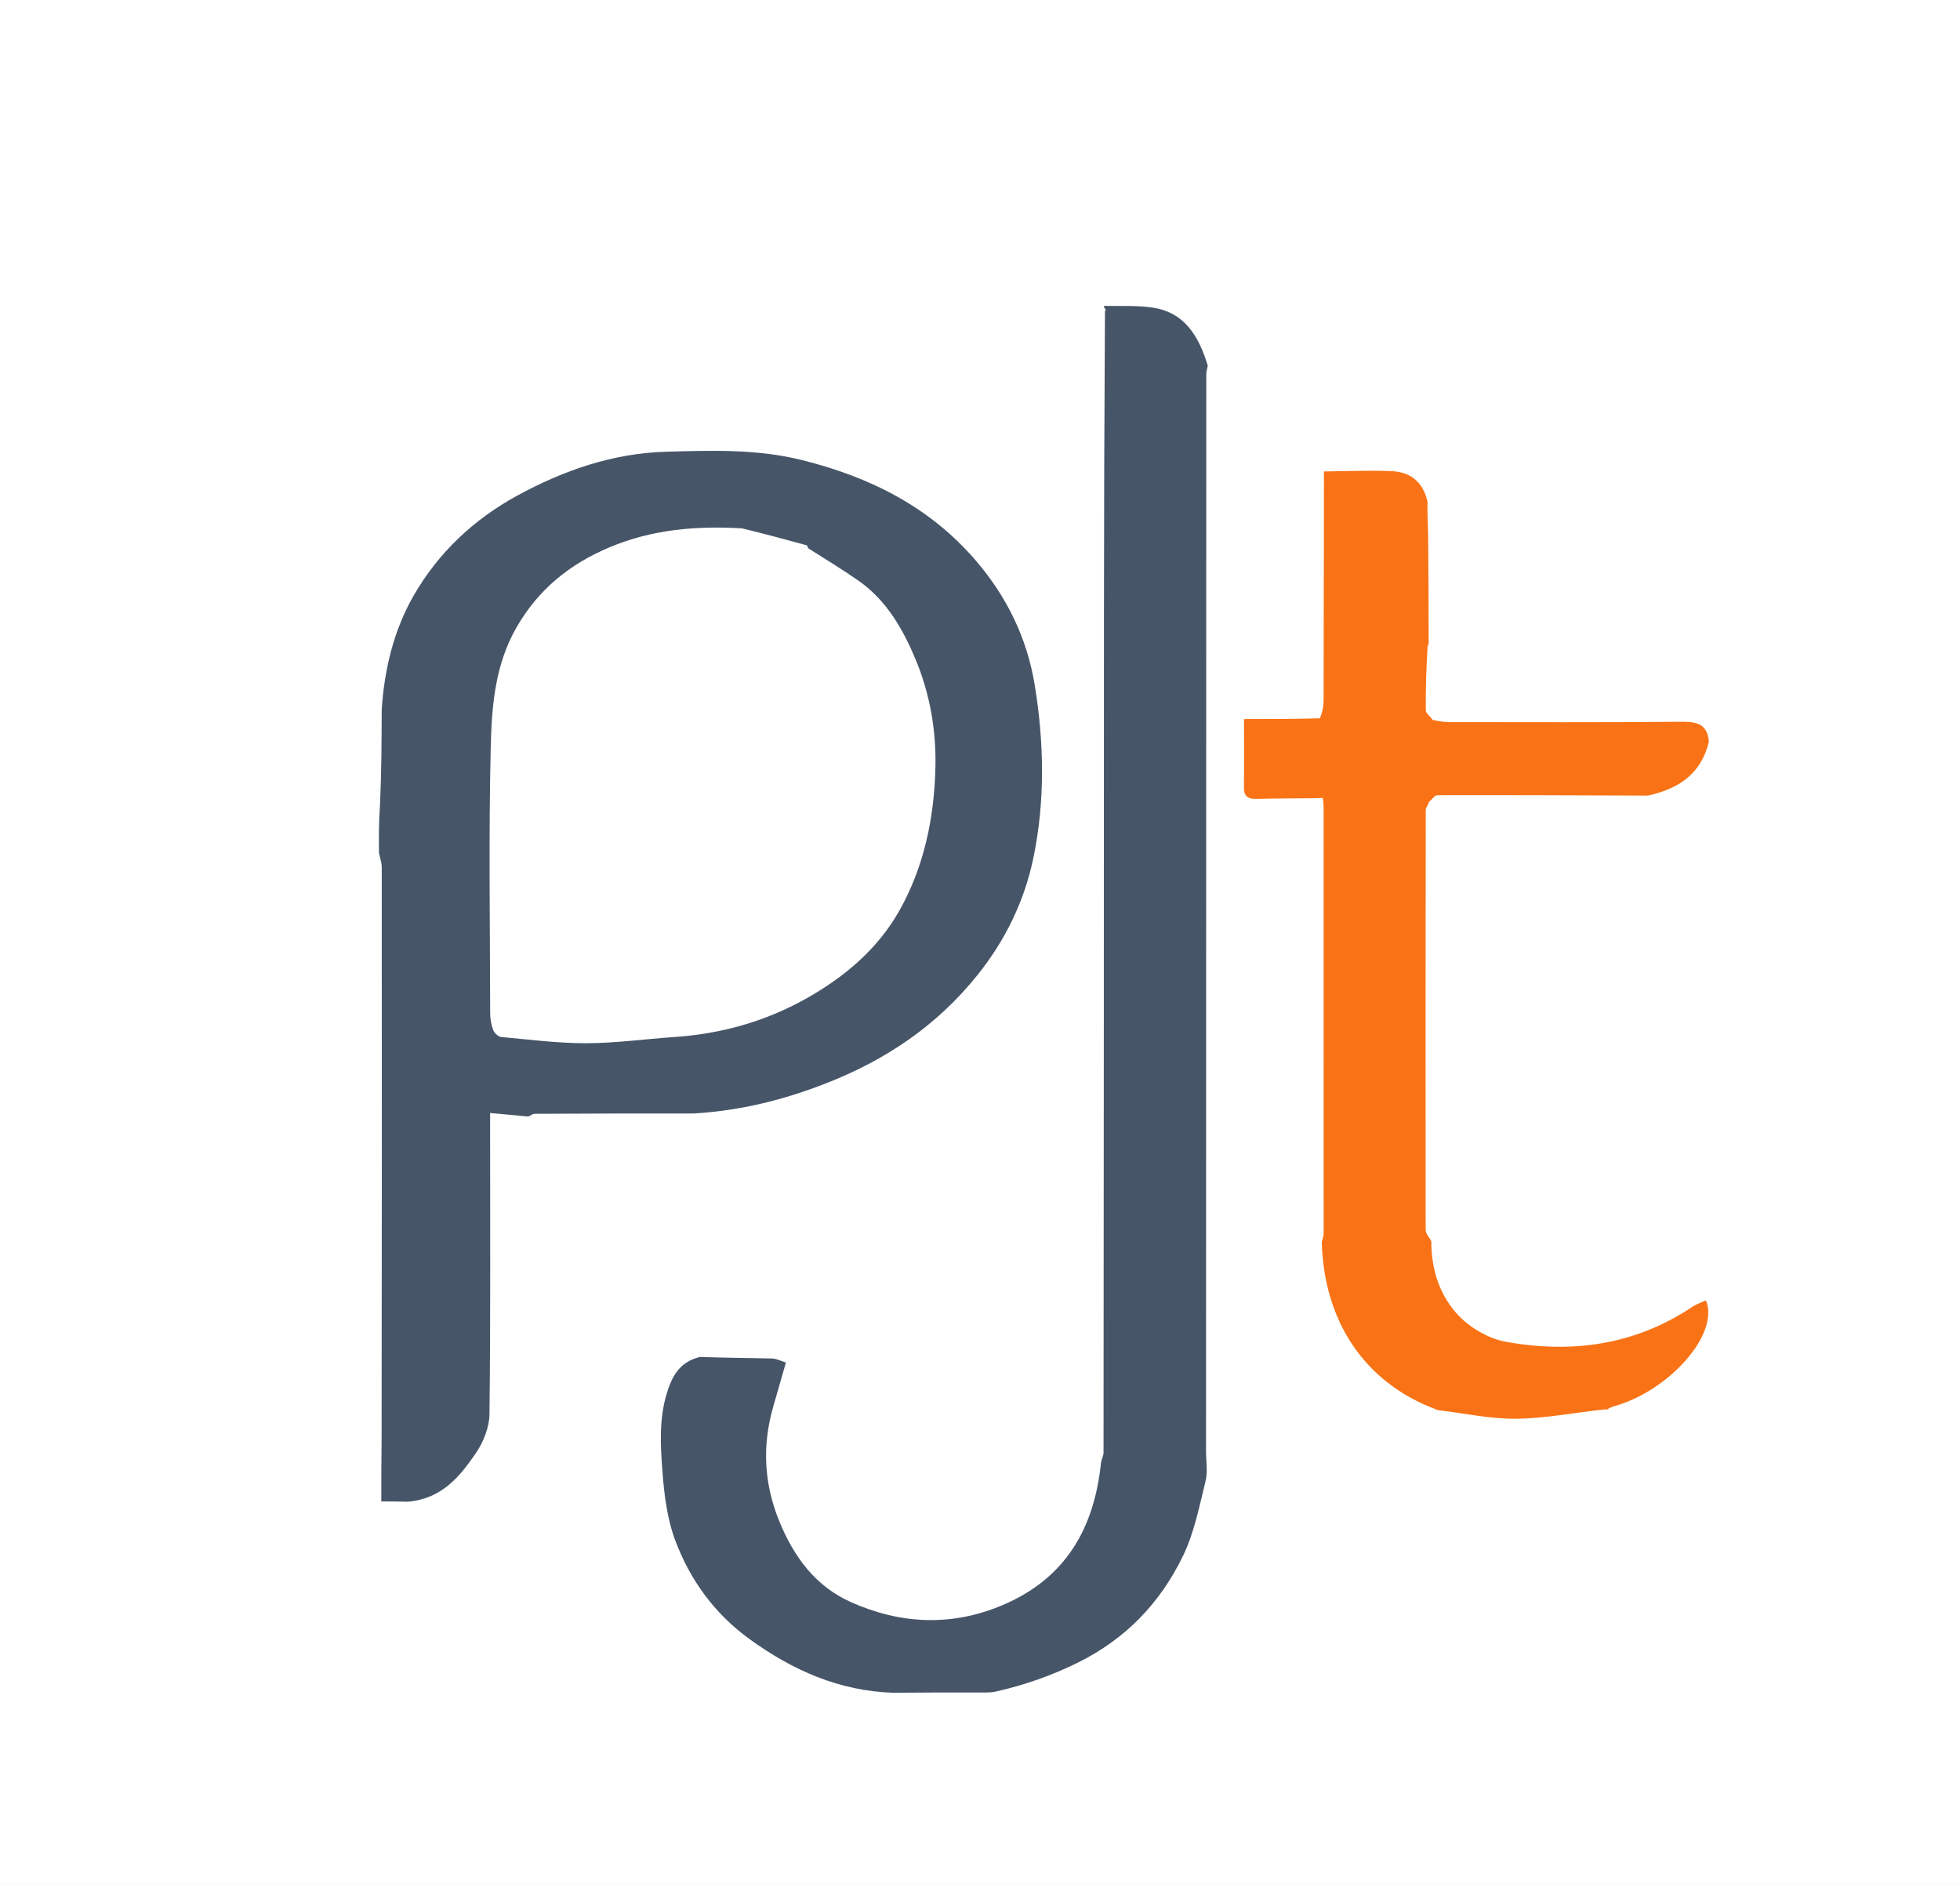
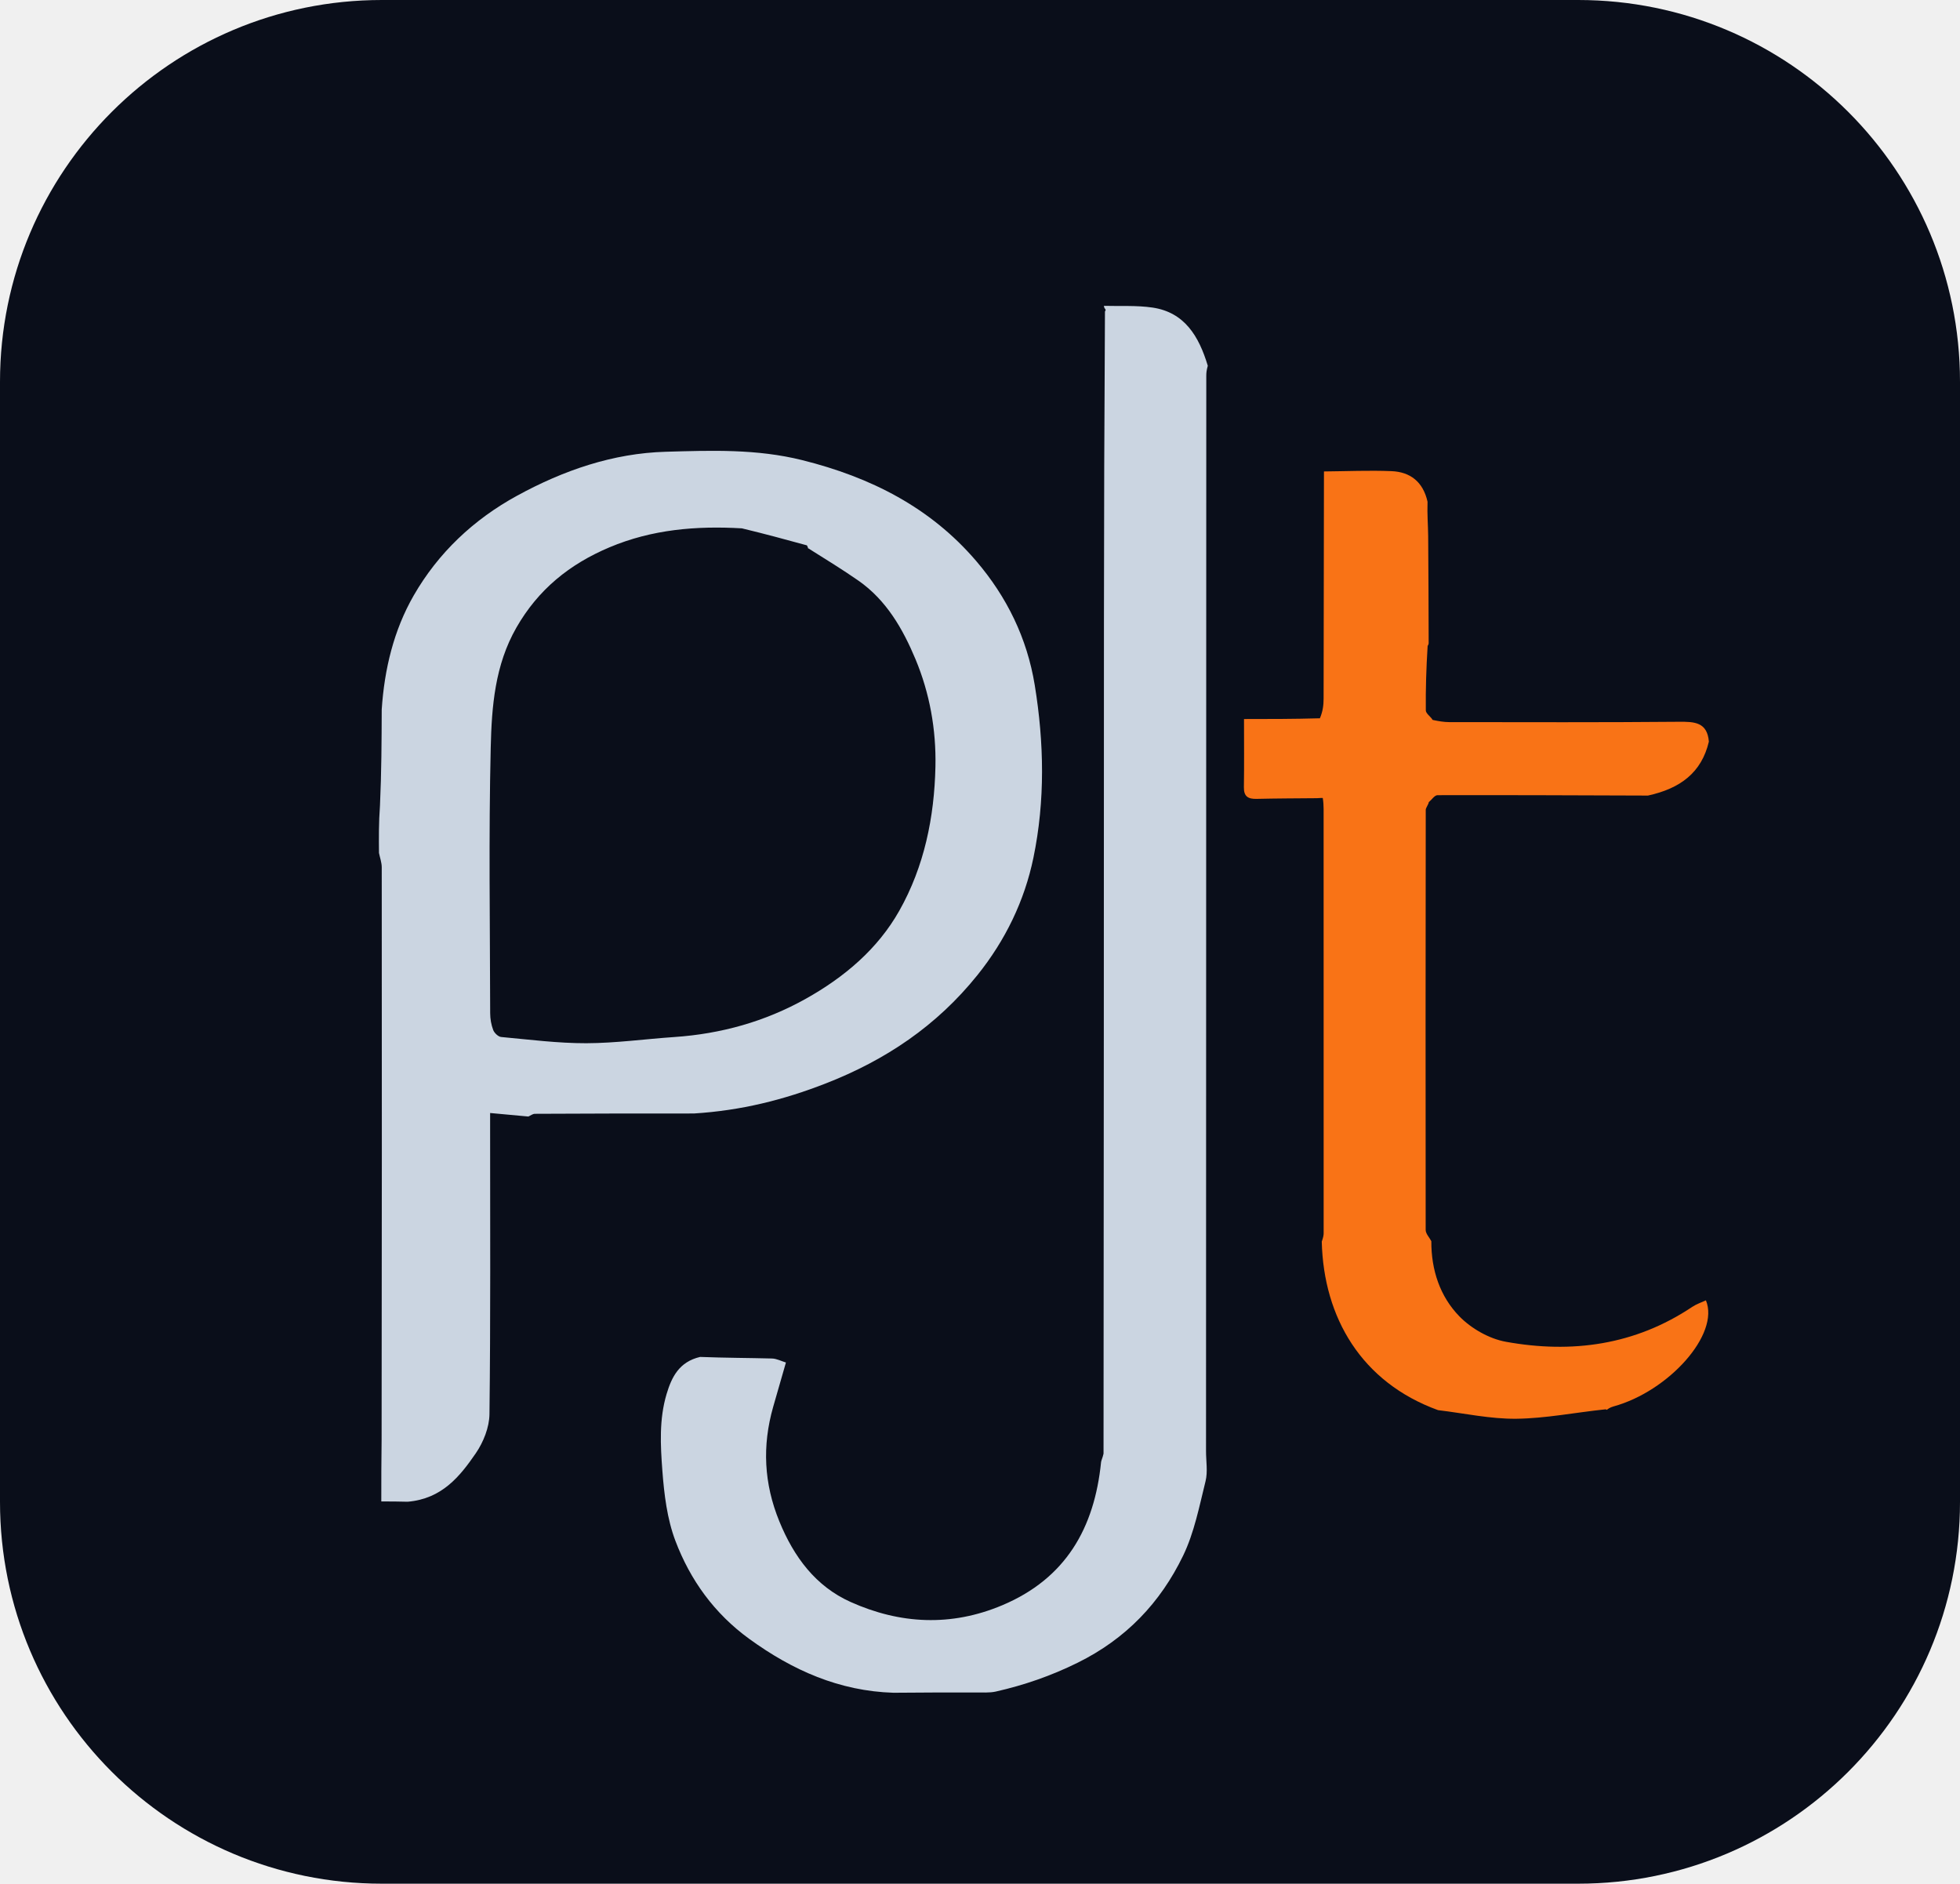
<svg xmlns="http://www.w3.org/2000/svg" viewBox="0 0 616 592">
-   <rect width="616" height="592" fill="#ffffff" />
-   <path fill="#475569" d=" M119.109,268.061  C119.065,263.325 119.021,258.589 119.421,253.196  C119.899,242.687 119.934,232.837 119.969,222.986  C120.801,210.331 123.749,198.052 130.022,187.149  C137.737,173.741 148.847,163.253 162.536,155.775  C177.101,147.819 192.594,142.45 209.243,141.977  C223.56,141.57 237.813,141.039 252.155,144.618  C273.67,149.987 292.434,159.495 306.837,176.352  C316.383,187.525 322.796,200.502 325.209,215.331  C328.162,233.471 328.494,251.657 324.792,269.555  C321.997,283.067 316.005,295.484 307.17,306.479  C294.397,322.376 278.384,333.158 259.423,340.54  C246.236,345.673 232.912,349.026 218.089,349.945  C200.893,349.93 184.498,349.959 168.104,350.046  C167.42,350.05 166.739,350.602 166.057,350.899  C162.33,350.556 158.603,350.213 154.038,349.793  C154.038,351.847 154.039,353.429 154.038,355.011  C154.034,384.823 154.195,414.637 153.832,444.445  C153.782,448.587 151.929,453.235 149.545,456.713  C144.536,464.019 138.879,471.055 128.118,471.963  C125.02,471.874 122.777,471.874 119.837,471.874  C119.837,465.353 119.837,459.164 119.933,452.517  C120.024,392.235 120.026,332.412 119.977,272.588  C119.976,271.079 119.411,269.57 119.109,268.061 M253.971,172.348  C253.971,172.348 253.941,171.986 253.599,171.392  C247.106,169.617 240.614,167.841 233.168,166.047  C218.891,165.223 204.96,166.354 191.542,172.014  C178.993,177.307 169.156,185.26 162.297,197.236  C155.526,209.056 154.531,222.078 154.227,234.946  C153.569,262.76 154.004,290.601 154.056,318.431  C154.06,320.201 154.378,322.06 155.005,323.705  C155.364,324.648 156.587,325.819 157.512,325.904  C166.426,326.726 175.361,327.884 184.287,327.861  C193.5,327.837 202.705,326.545 211.921,325.917  C226.588,324.918 240.395,321.087 253.262,313.883  C265.385,307.096 275.852,298.262 282.649,286.207  C290.48,272.319 293.654,256.844 293.995,240.914  C294.244,229.278 292.186,217.85 287.736,207.189  C283.771,197.69 278.586,188.61 269.773,182.472  C264.82,179.023 259.665,175.864 254.455,172.588  C254.455,172.588 254.326,172.424 253.971,172.348 z" />
-   <path fill="#475569" d=" M247.006,428.206  C245.664,432.869 244.309,437.528 242.983,442.195  C239.518,454.395 240.071,466.223 244.934,478.13  C249.516,489.348 256.37,498.546 267.324,503.461  C282.841,510.423 298.887,511.284 314.994,504.495  C334.974,496.075 343.956,480.233 346.049,459.536  C346.112,458.91 346.5,458.316 346.825,456.85  C346.925,369.105 346.92,282.216 346.954,195.328  C346.967,162.873 347.072,130.418 347.273,97.88  C347.609,97.486 347.531,97.236 347.108,96.818  C347.041,96.587 346.935,96.118 346.935,96.118  C352.031,96.265 357.199,95.926 362.209,96.661  C372.281,98.14 376.802,105.66 379.592,114.952  C379.186,116.4 379.119,117.229 379.119,118.058  C379.088,230.705 379.063,343.352 379.037,456  C379.026,459.181 379.631,462.515 378.885,465.514  C376.916,473.424 375.341,481.663 371.835,488.913  C364.686,503.697 353.885,515.056 338.665,522.57  C330.318,526.691 321.88,529.601 312.975,531.618  C310.993,532.067 308.868,531.882 305.976,531.907  C297.027,531.882 288.91,531.939 280.793,531.996  C263.776,531.467 249.07,524.935 235.479,515.064  C224.522,507.105 216.922,496.567 212.258,484.221  C209.66,477.344 208.733,469.649 208.174,462.238  C207.571,454.228 207.129,446.04 209.497,438.122  C211.094,432.779 213.439,427.993 220.033,426.452  C228.009,426.759 235.323,426.756 242.631,426.948  C244.099,426.987 245.548,427.767 247.006,428.206 z" />
+   <rect width="616" height="592" rx="120" fill="#0a0e1a" />
+   <path fill="#cbd5e1" d=" M119.109,268.061  C119.065,263.325 119.021,258.589 119.421,253.196  C119.899,242.687 119.934,232.837 119.969,222.986  C120.801,210.331 123.749,198.052 130.022,187.149  C137.737,173.741 148.847,163.253 162.536,155.775  C177.101,147.819 192.594,142.45 209.243,141.977  C223.56,141.57 237.813,141.039 252.155,144.618  C273.67,149.987 292.434,159.495 306.837,176.352  C316.383,187.525 322.796,200.502 325.209,215.331  C328.162,233.471 328.494,251.657 324.792,269.555  C321.997,283.067 316.005,295.484 307.17,306.479  C294.397,322.376 278.384,333.158 259.423,340.54  C246.236,345.673 232.912,349.026 218.089,349.945  C200.893,349.93 184.498,349.959 168.104,350.046  C167.42,350.05 166.739,350.602 166.057,350.899  C162.33,350.556 158.603,350.213 154.038,349.793  C154.038,351.847 154.039,353.429 154.038,355.011  C154.034,384.823 154.195,414.637 153.832,444.445  C153.782,448.587 151.929,453.235 149.545,456.713  C144.536,464.019 138.879,471.055 128.118,471.963  C125.02,471.874 122.777,471.874 119.837,471.874  C119.837,465.353 119.837,459.164 119.933,452.517  C120.024,392.235 120.026,332.412 119.977,272.588  C119.976,271.079 119.411,269.57 119.109,268.061 M253.971,172.348  C253.971,172.348 253.941,171.986 253.599,171.392  C247.106,169.617 240.614,167.841 233.168,166.047  C218.891,165.223 204.96,166.354 191.542,172.014  C178.993,177.307 169.156,185.26 162.297,197.236  C155.526,209.056 154.531,222.078 154.227,234.946  C153.569,262.76 154.004,290.601 154.056,318.431  C154.06,320.201 154.378,322.06 155.005,323.705  C155.364,324.648 156.587,325.819 157.512,325.904  C166.426,326.726 175.361,327.884 184.287,327.861  C193.5,327.837 202.705,326.545 211.921,325.917  C226.588,324.918 240.395,321.087 253.262,313.883  C265.385,307.096 275.852,298.262 282.649,286.207  C290.48,272.319 293.654,256.844 293.995,240.914  C294.244,229.278 292.186,217.85 287.736,207.189  C283.771,197.69 278.586,188.61 269.773,182.472  C264.82,179.023 259.665,175.864 254.455,172.588  C254.455,172.588 254.326,172.424 253.971,172.348 z" />
+   <path fill="#cbd5e1" d=" M247.006,428.206  C245.664,432.869 244.309,437.528 242.983,442.195  C239.518,454.395 240.071,466.223 244.934,478.13  C249.516,489.348 256.37,498.546 267.324,503.461  C282.841,510.423 298.887,511.284 314.994,504.495  C334.974,496.075 343.956,480.233 346.049,459.536  C346.112,458.91 346.5,458.316 346.825,456.85  C346.925,369.105 346.92,282.216 346.954,195.328  C346.967,162.873 347.072,130.418 347.273,97.88  C347.609,97.486 347.531,97.236 347.108,96.818  C347.041,96.587 346.935,96.118 346.935,96.118  C352.031,96.265 357.199,95.926 362.209,96.661  C372.281,98.14 376.802,105.66 379.592,114.952  C379.186,116.4 379.119,117.229 379.119,118.058  C379.088,230.705 379.063,343.352 379.037,456  C379.026,459.181 379.631,462.515 378.885,465.514  C376.916,473.424 375.341,481.663 371.835,488.913  C364.686,503.697 353.885,515.056 338.665,522.57  C330.318,526.691 321.88,529.601 312.975,531.618  C310.993,532.067 308.868,531.882 305.976,531.907  C297.027,531.882 288.91,531.939 280.793,531.996  C263.776,531.467 249.07,524.935 235.479,515.064  C224.522,507.105 216.922,496.567 212.258,484.221  C209.66,477.344 208.733,469.649 208.174,462.238  C207.571,454.228 207.129,446.04 209.497,438.122  C211.094,432.779 213.439,427.993 220.033,426.452  C228.009,426.759 235.323,426.756 242.631,426.948  C244.099,426.987 245.548,427.767 247.006,428.206 z" />
  <path fill="#f97316" d=" M451.964,443.177  C427.915,434.455 415.986,414.103 415.412,390.221  C415.88,388.856 416.005,388.197 416.005,387.539  C416.01,343.117 416.006,298.694 415.993,254.272  C415.993,253.112 415.916,251.946 415.729,250.807  C415.716,250.723 414.516,250.833 413.868,250.853  C407.555,250.915 401.241,250.916 394.93,251.067  C392.287,251.131 390.895,250.345 390.94,247.418  C391.048,240.462 390.975,233.504 390.975,225.976  C398.828,225.976 406.411,225.976 414.823,225.743  C415.769,223.527 415.985,221.544 415.99,219.561  C416.045,195.762 416.069,171.964 416.101,148.165  C423.182,148.106 430.274,147.782 437.34,148.07  C443.114,148.306 447.246,151.331 448.656,157.684  C448.513,161.668 448.822,165.074 448.854,168.482  C448.959,179.705 448.965,190.928 449.009,202.152  C449.009,202.152 449.019,202.494 448.686,202.998  C448.241,210.084 448.048,216.667 448.113,223.247  C448.122,224.164 449.405,225.068 450.098,225.977  C450.098,225.977 450,226.005 450.28,226.259  C452.193,226.663 453.826,226.942 455.46,226.943  C479.511,226.961 503.564,227.054 527.613,226.837  C532.55,226.793 536.576,226.943 537.072,233.08  C534.776,242.831 528.065,247.819 517.927,250.029  C495.311,249.954 473.549,249.854 451.788,249.908  C450.868,249.91 449.953,251.348 449.035,252.117  C449.035,252.117 449.013,252.505 448.684,253.031  C448.263,253.874 448.091,254.192 448.091,254.511  C448.049,298.52 448.006,342.528 448.069,386.537  C448.07,387.715 449.228,388.892 449.847,390.07  C449.8,399.077 452.542,407.437 458.681,413.717  C462.417,417.538 468.022,420.735 473.246,421.684  C494.007,425.455 513.889,422.744 531.867,410.707  C533.16,409.842 534.698,409.344 536.143,408.666  C540.565,419.312 524.454,437.254 507.092,442.014  C505.922,442.365 505.456,442.729 504.989,443.093  C504.989,443.093 505.002,443.011 504.625,442.915  C495.035,443.915 485.831,445.768 476.606,445.881  C468.404,445.982 460.179,444.154 451.964,443.177 z" />
</svg>
